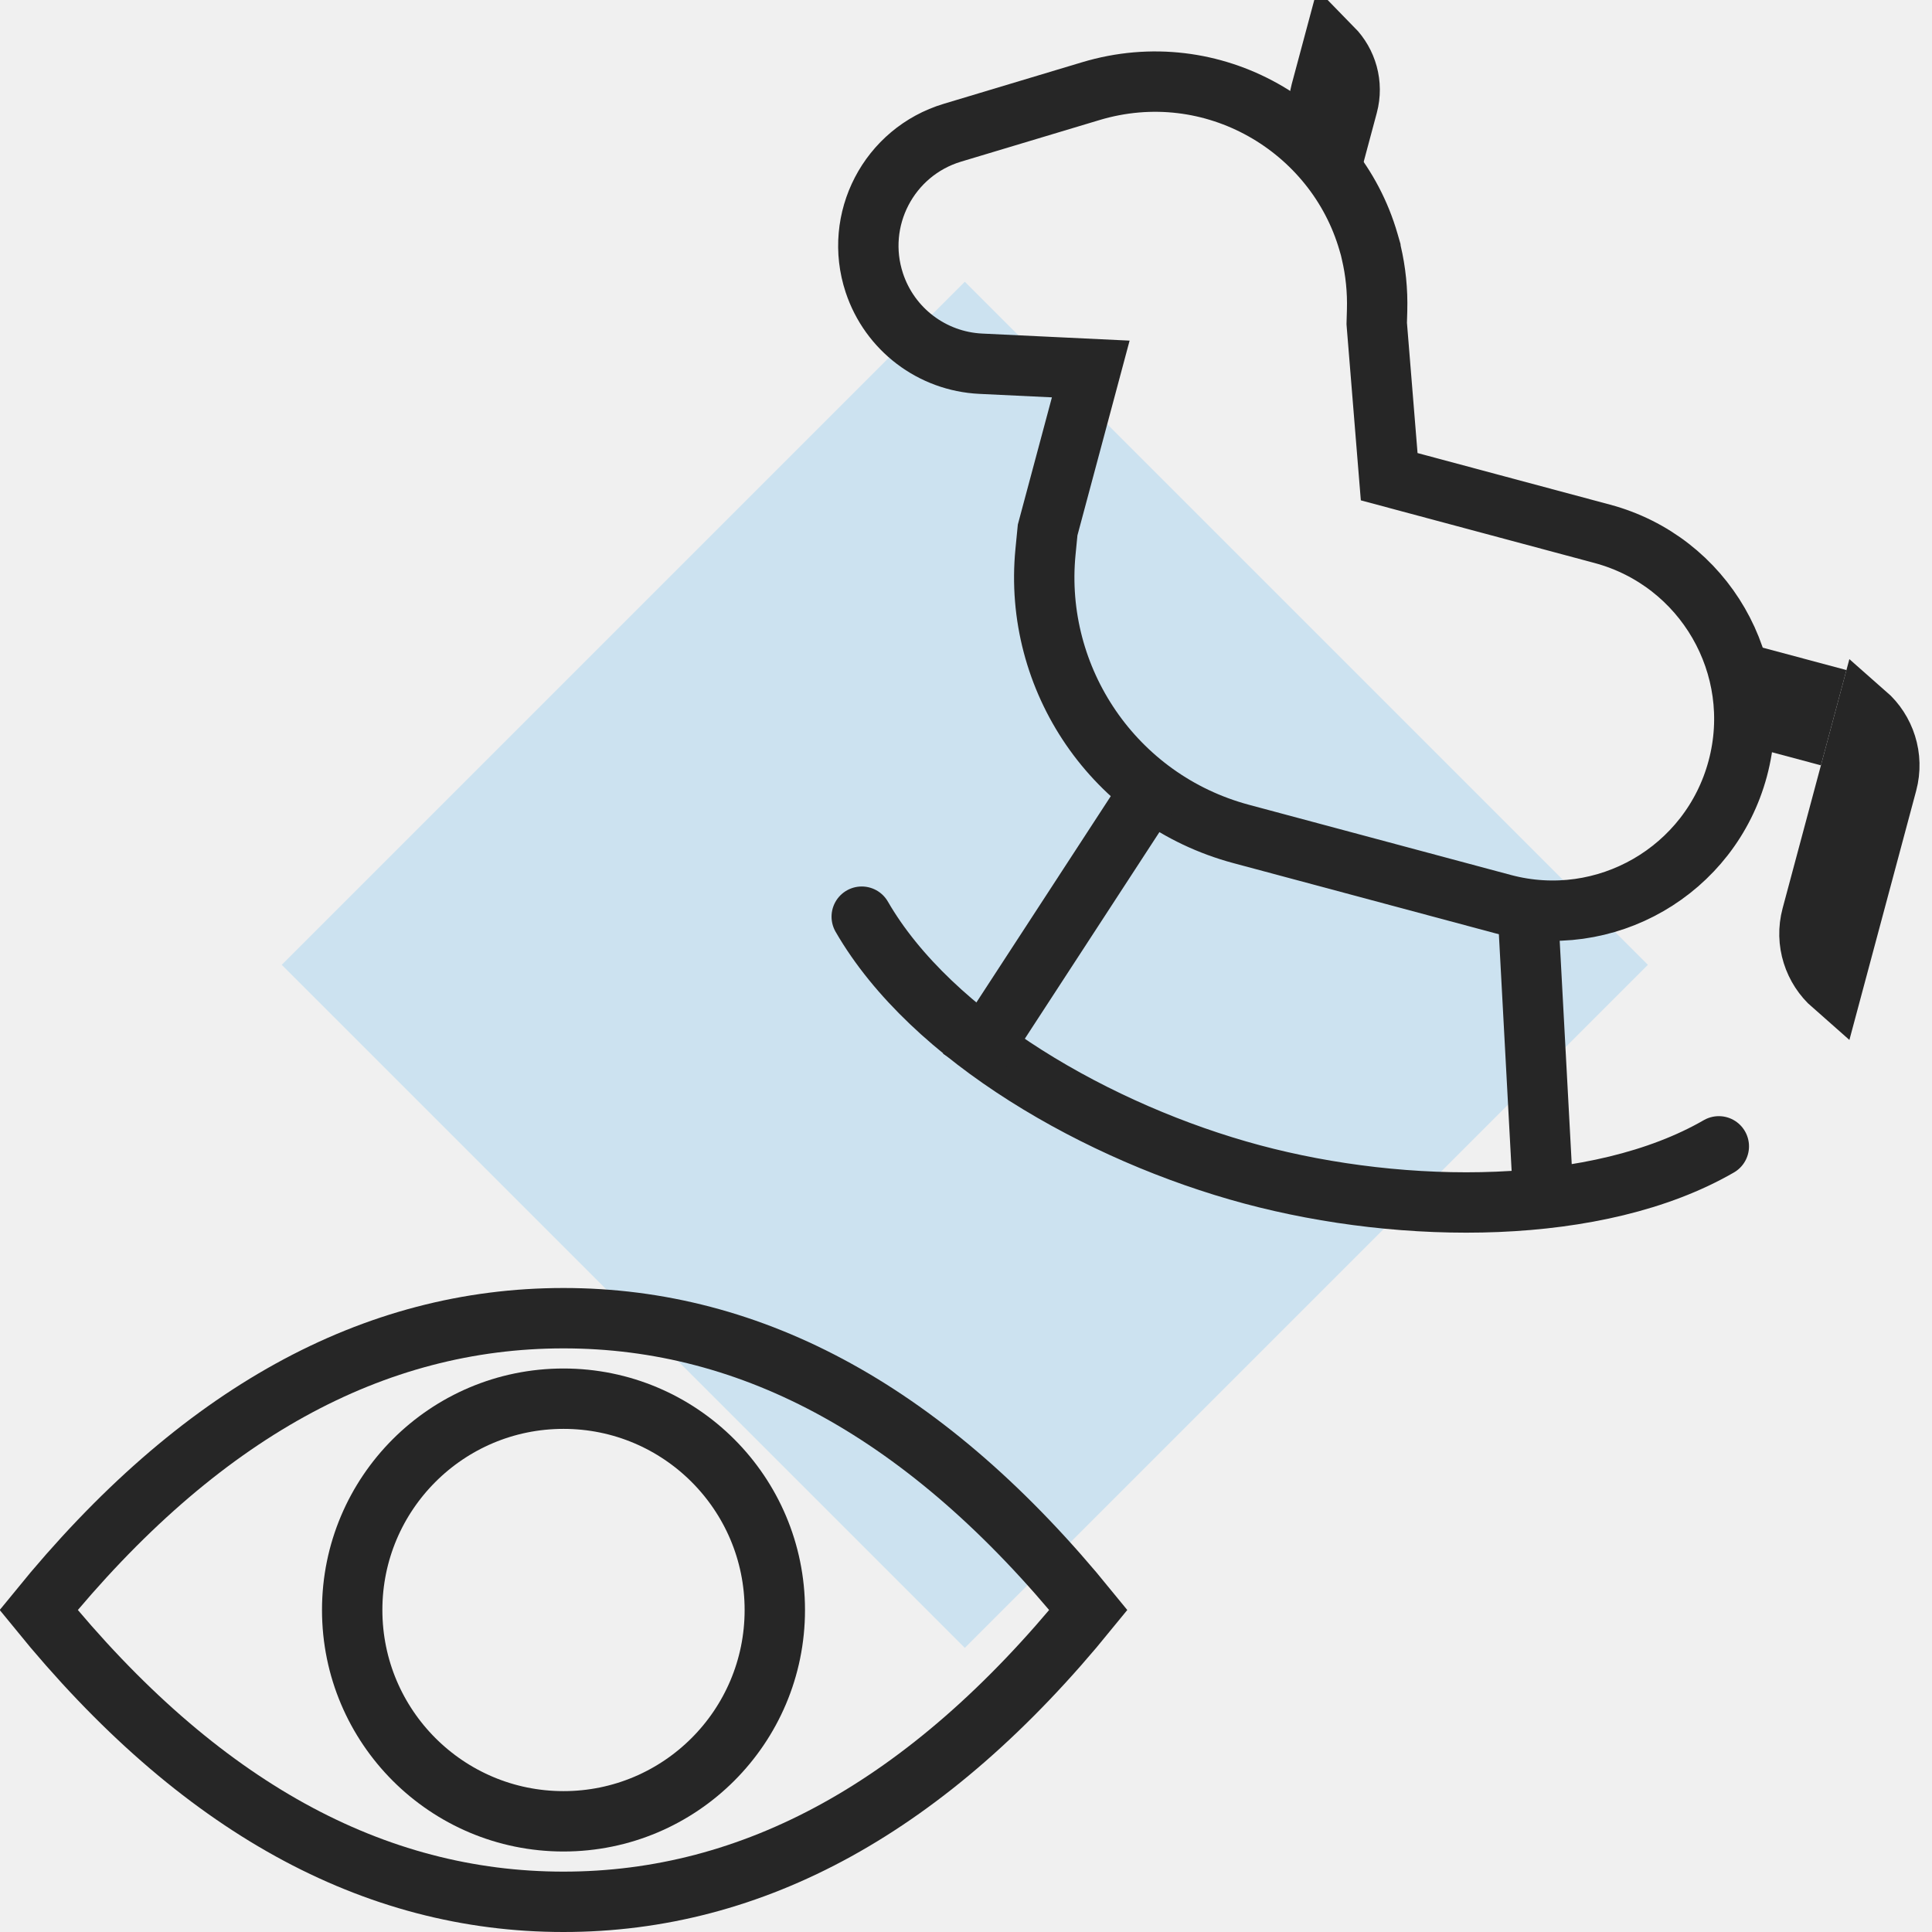
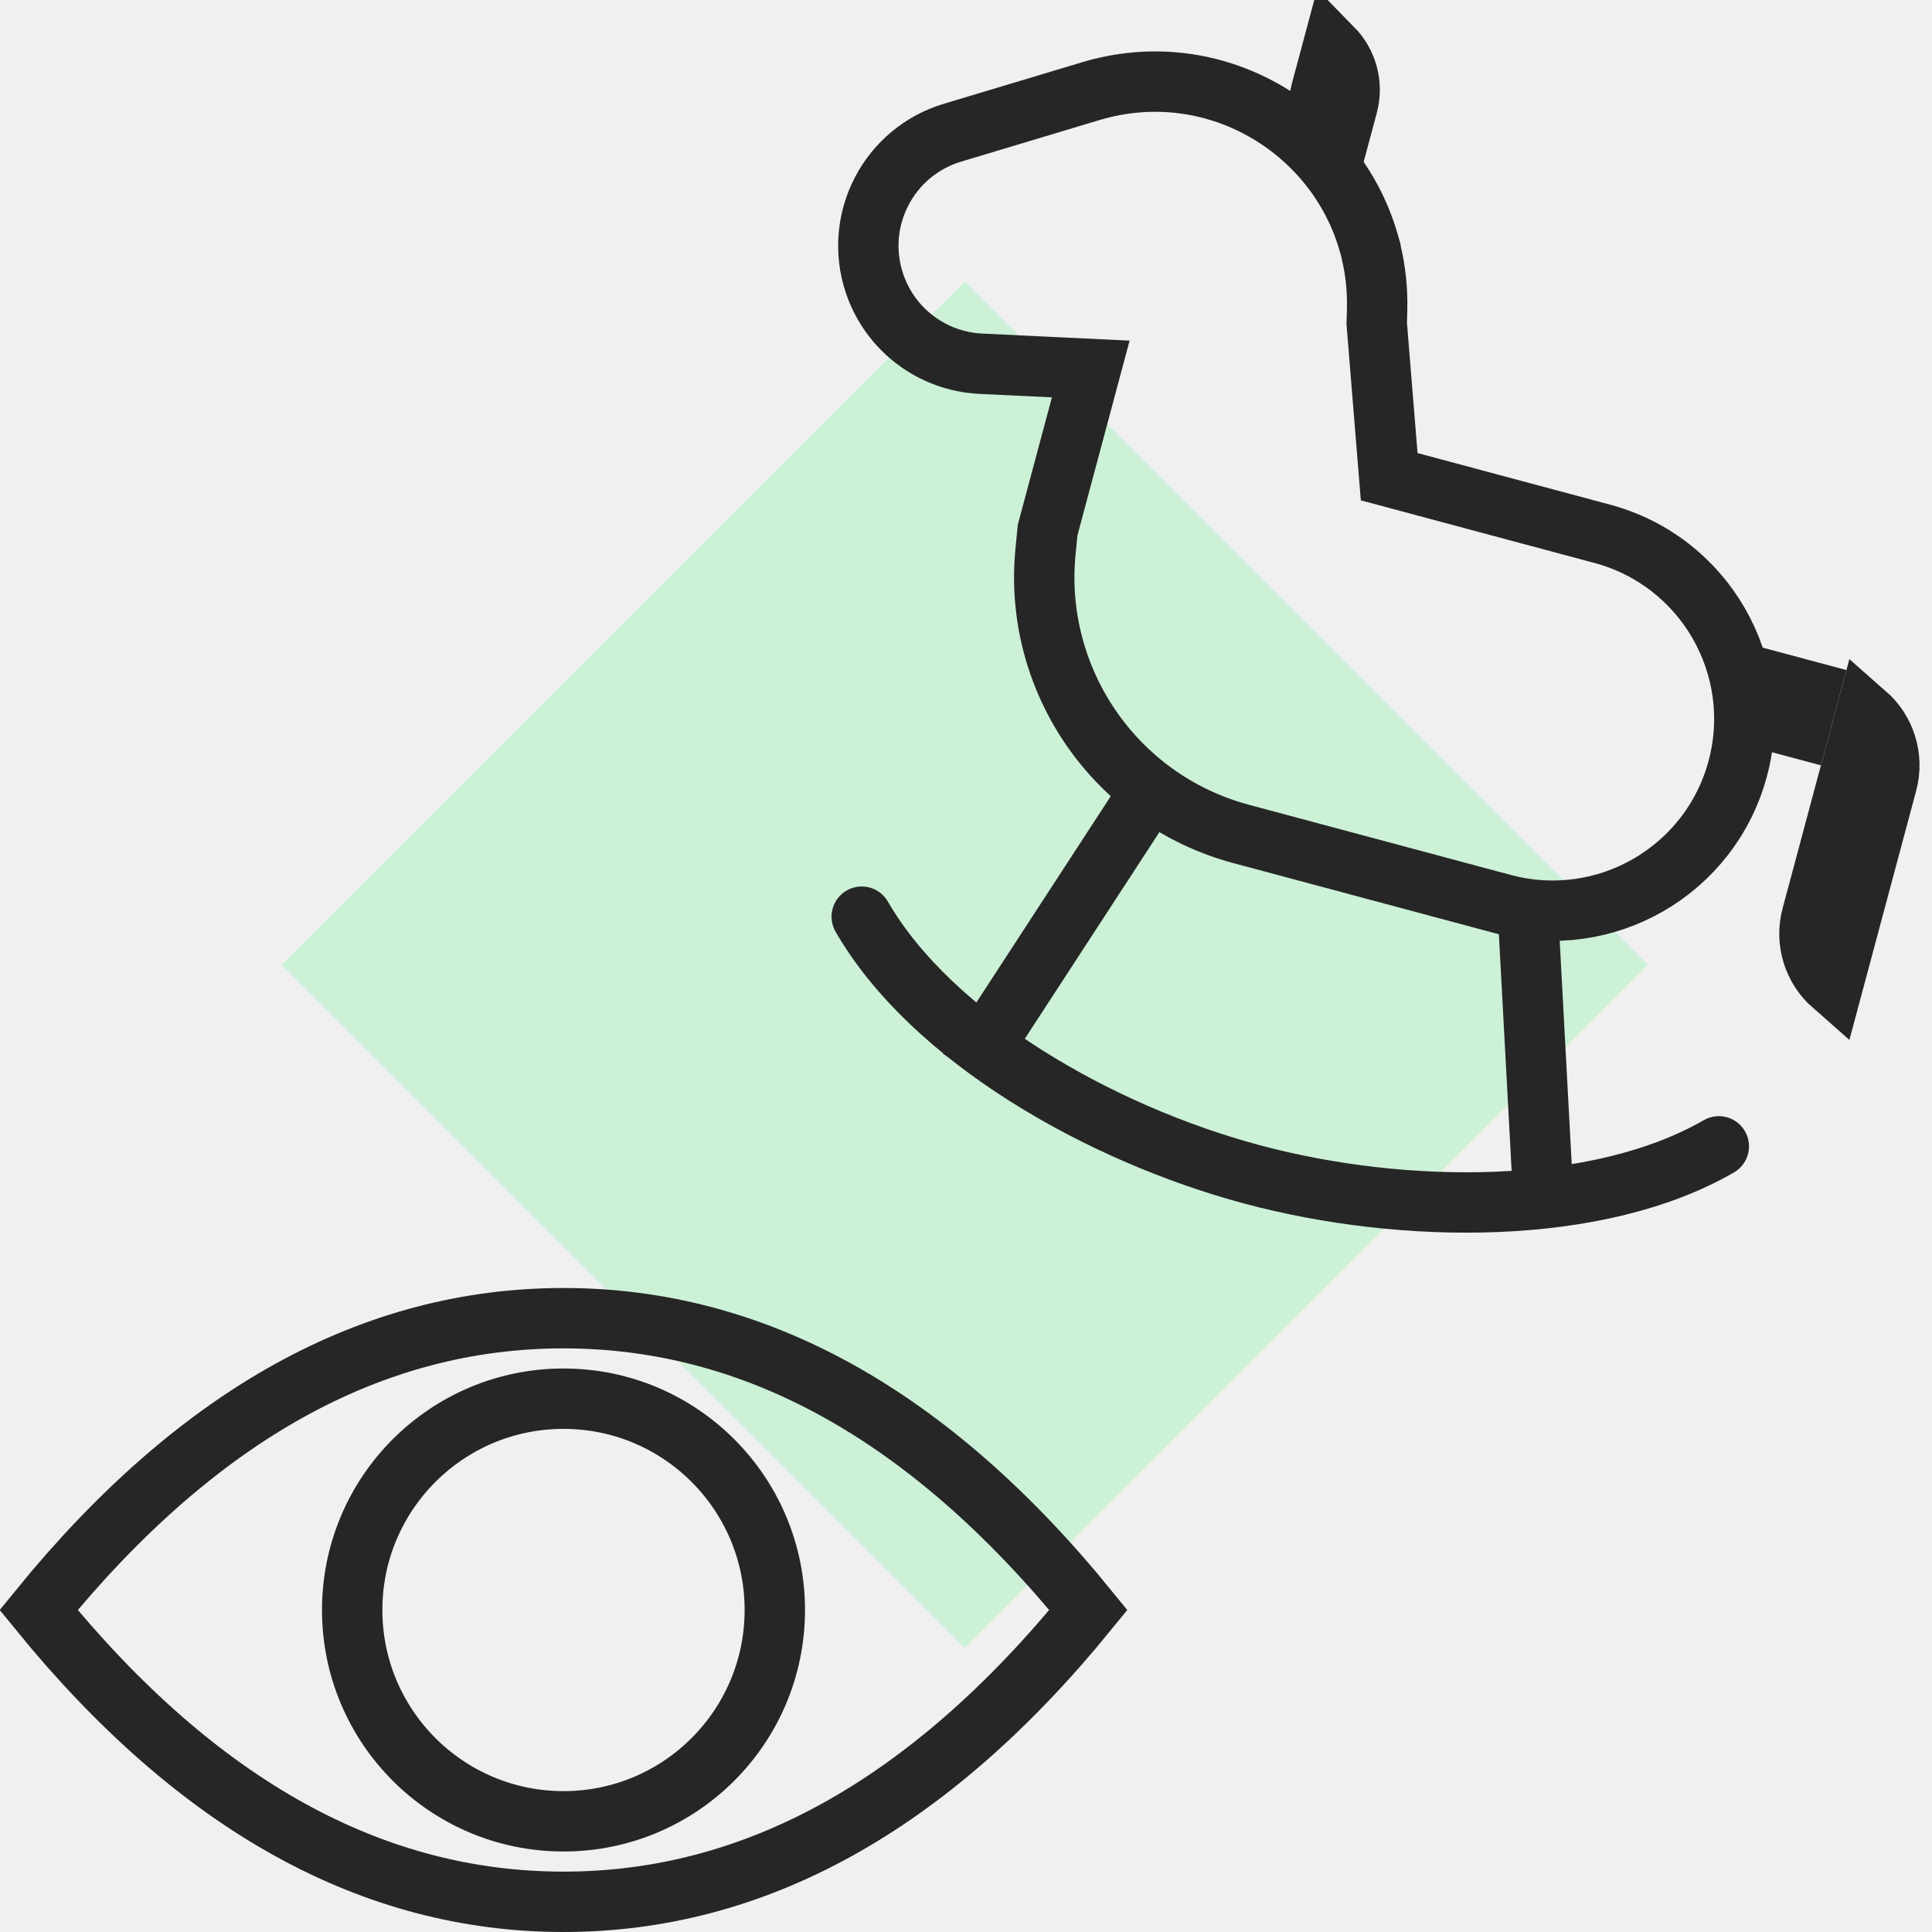
<svg xmlns="http://www.w3.org/2000/svg" width="96" height="96" viewBox="0 0 96 96" fill="none">
  <g clip-path="url(#clip0_1_516)">
-     <rect width="48" height="48" transform="translate(47.9412 14) rotate(45)" fill="rgb(204 226 240)" />
+     <rect width="48" height="48" transform="translate(47.9412 14) rotate(45)" fill="rgb(204 241 214)" />
    <path d="M68 12.025L68.11 12.406L68.114 12.447L68.139 12.557C68.354 13.469 68.456 14.432 68.427 15.434L68.411 15.99L68.409 16.072L68.415 16.154L68.942 22.634L69.028 23.687L70.049 23.961L79.613 26.524C84.694 27.885 87.71 33.108 86.348 38.189C84.987 43.271 79.764 46.286 74.683 44.925L61.675 41.439C55.349 39.744 51.332 33.73 51.95 27.421L52.056 26.335L53.718 20.132L54.199 18.335L52.34 18.246L48.736 18.073C46.311 17.958 44.207 16.36 43.445 14.055C42.408 10.918 44.164 7.544 47.328 6.594L54.199 4.53C60.27 2.707 66.356 6.334 68 12.025Z" stroke="#262626" stroke-width="3" />
    <path d="M85.407 56.961C79.407 60.426 69.797 60.387 62.211 58.354C54.624 56.321 46.282 51.55 42.819 45.549" stroke="#262626" stroke-width="3" stroke-linecap="round" />
    <path d="M57.185 39.252L48.115 53.176" stroke="#262626" stroke-width="3" />
    <path d="M75.864 44.257L76.758 60.85" stroke="#262626" stroke-width="3" />
    <path d="M92.719 35.469C93.662 36.295 94.11 37.614 93.764 38.907L91.071 48.956C90.128 48.129 89.68 46.81 90.027 45.517L92.719 35.469Z" stroke="#262626" stroke-width="3" />
    <path d="M66.217 2.393C66.924 3.115 67.243 4.181 66.962 5.227L66.449 7.141C65.723 6.537 65.373 5.544 65.633 4.572L66.217 2.393Z" stroke="#262626" stroke-width="3" />
    <rect x="87.882" y="33.528" width="2.45" height="2.451" transform="rotate(15 87.8821 33.5279)" stroke="#262626" stroke-width="2.45" />
    <path d="M28 65.5C37.42 65.5 46.112 70.202 54.081 80C46.112 89.798 37.42 94.5 28 94.5C18.58 94.5 9.888 89.798 1.919 80C9.888 70.202 18.58 65.5 28 65.5Z" stroke="#262626" stroke-width="3" />
    <circle cx="28" cy="80" r="10.5" stroke="#262626" stroke-width="3" />
  </g>
  <defs>
    <clipPath id="clip0_1_516">
      <rect width="96" height="96" fill="white" />
    </clipPath>
  </defs>
</svg>
